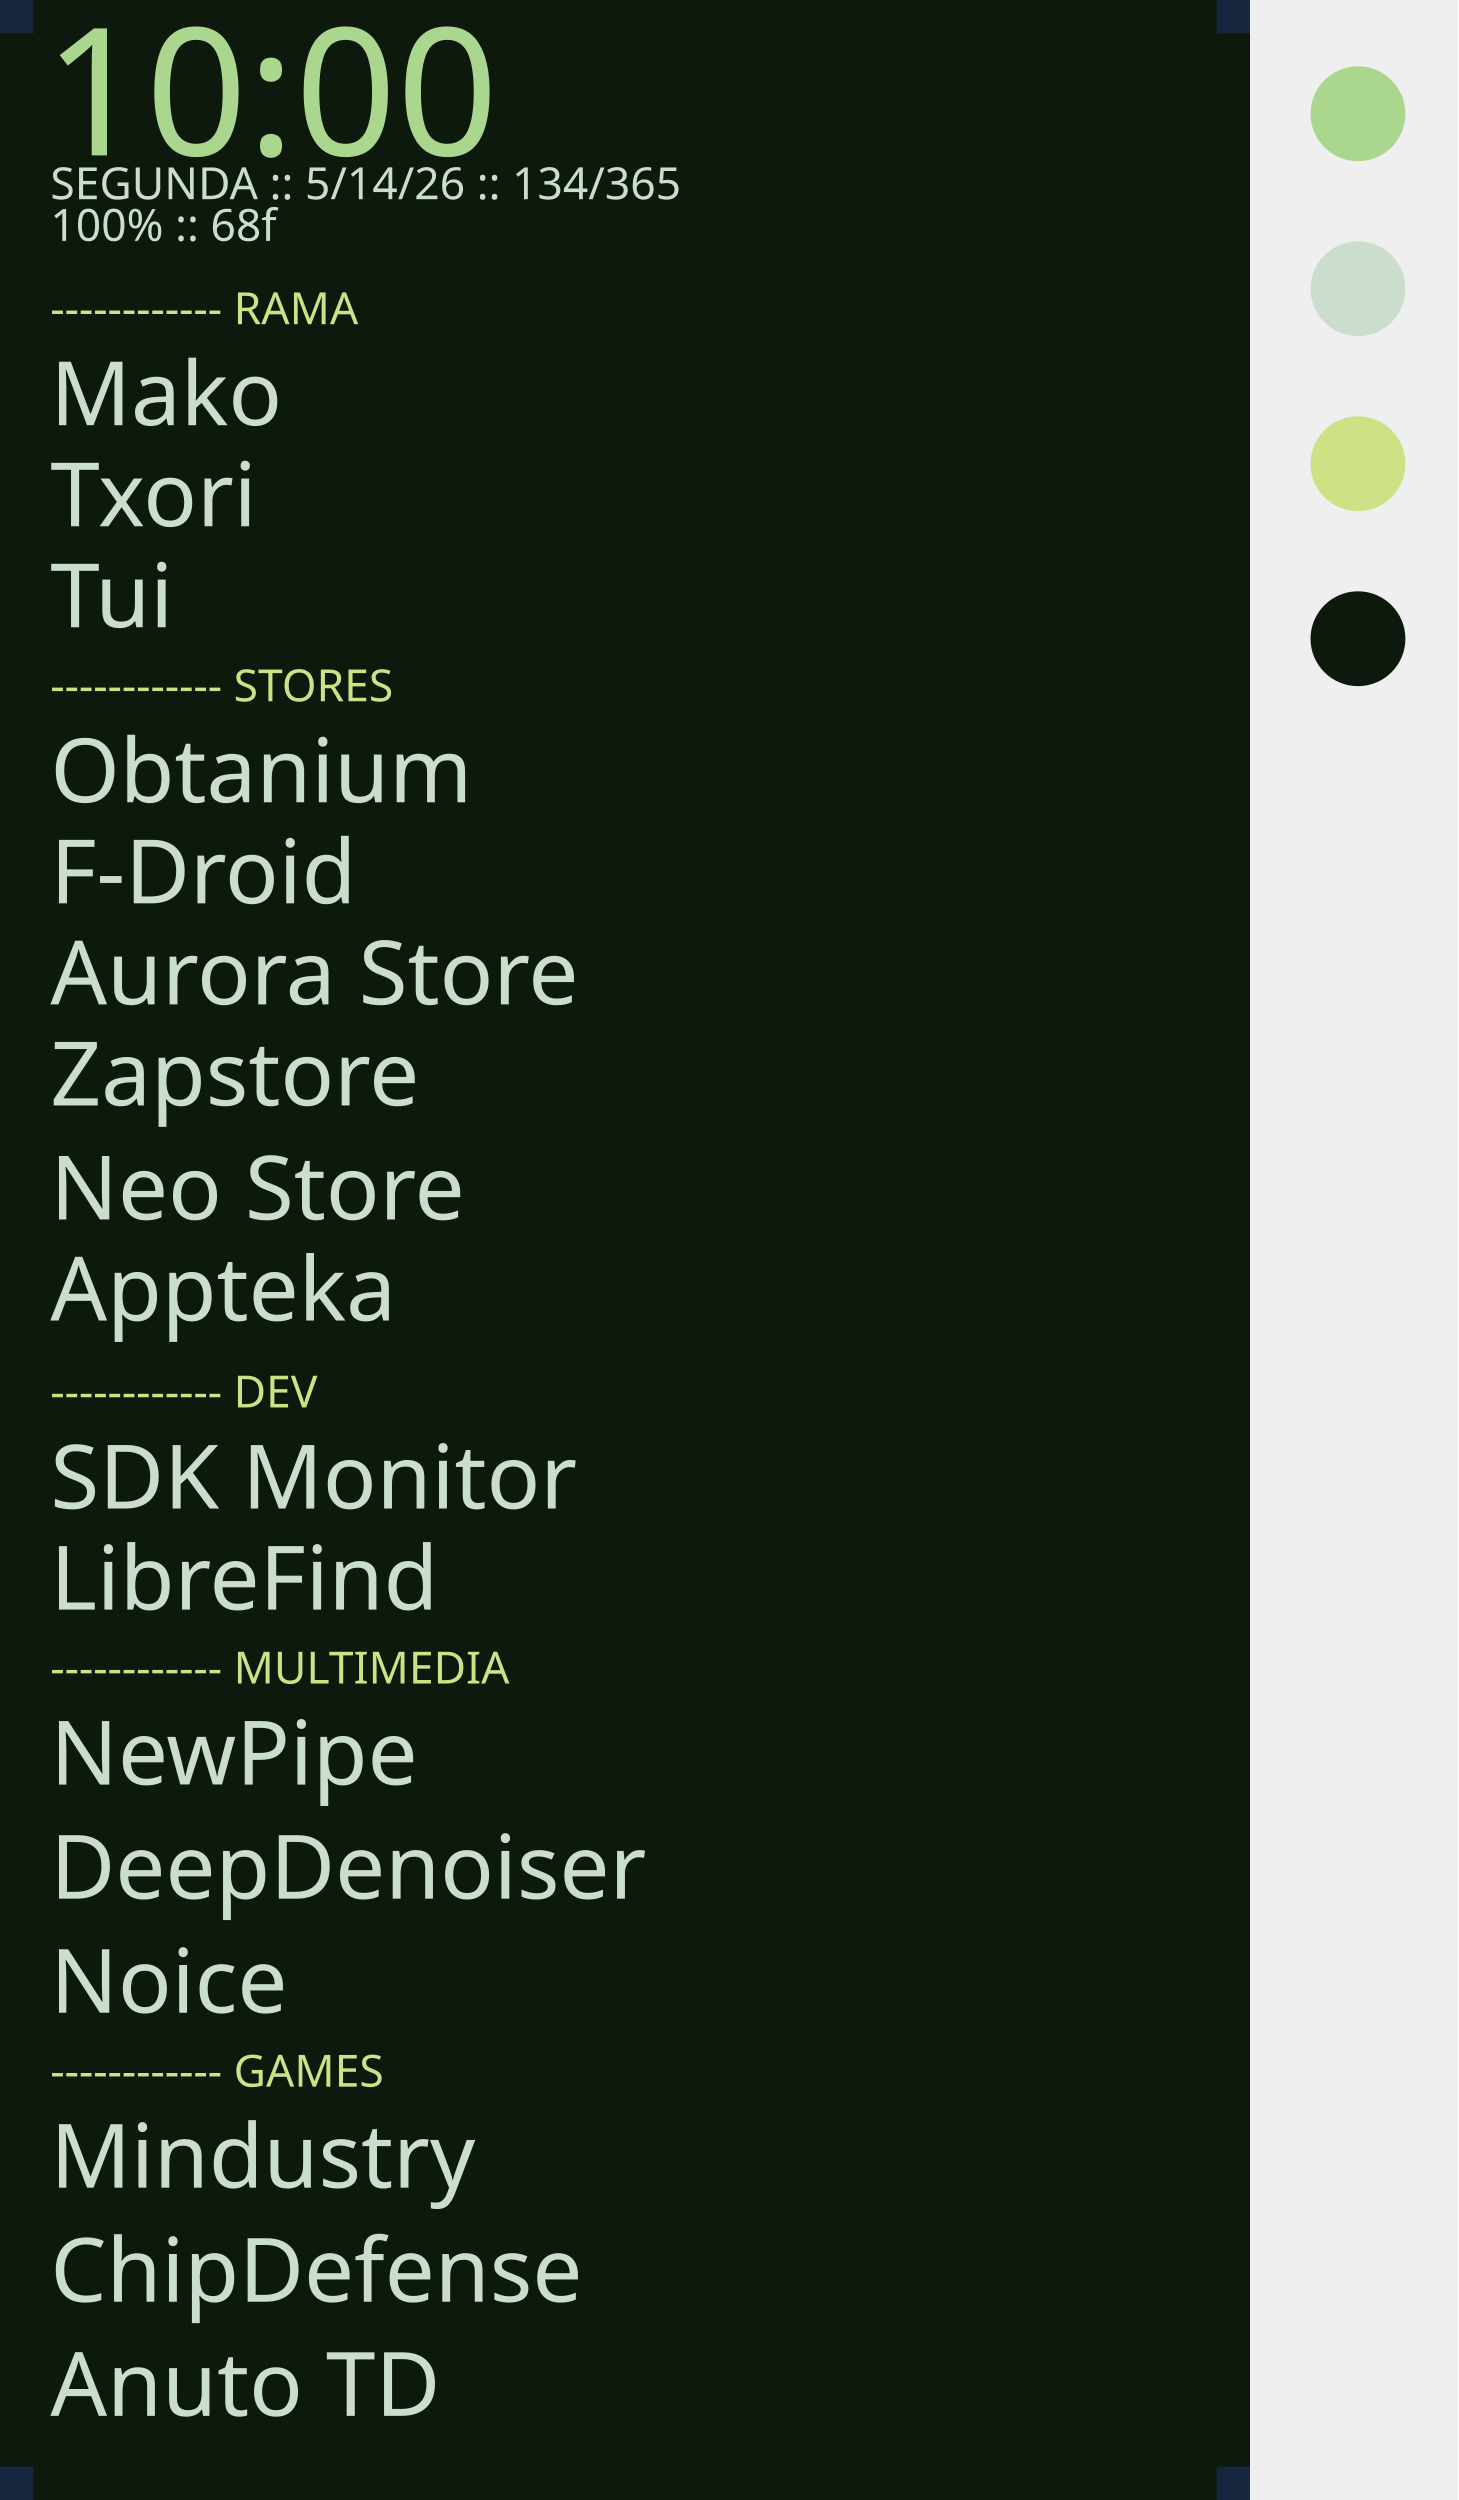
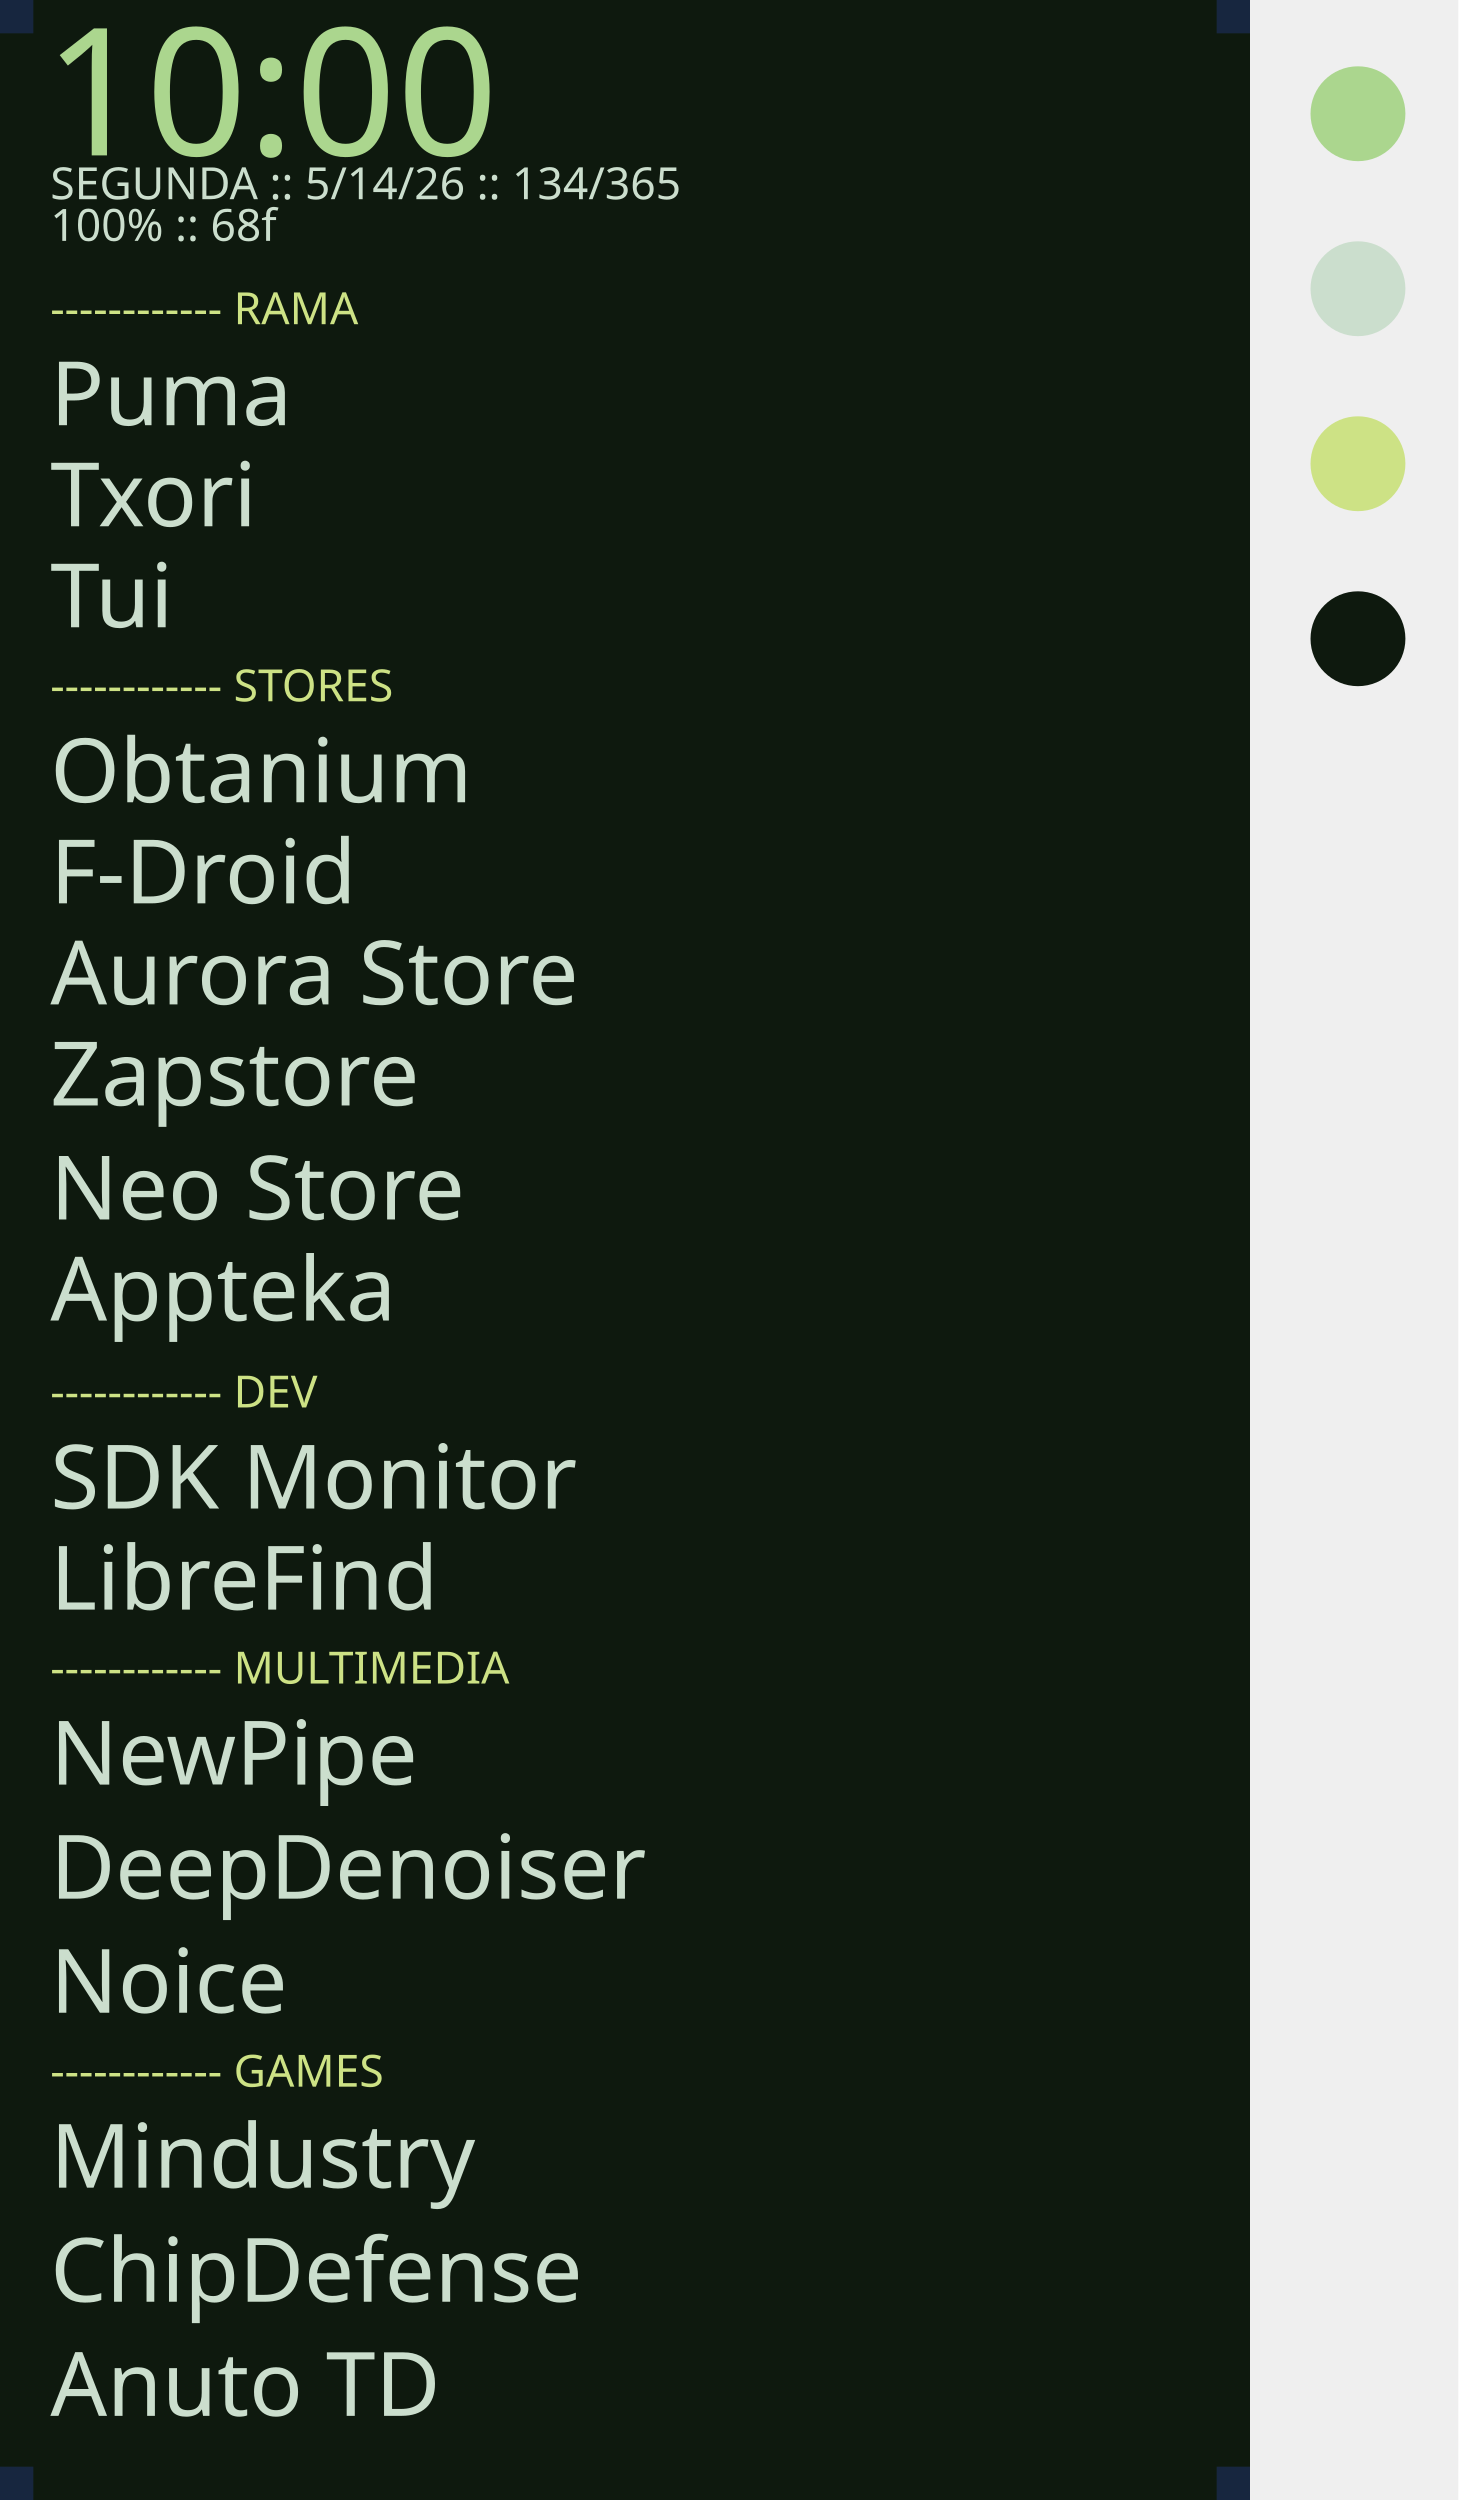
<svg xmlns="http://www.w3.org/2000/svg" width="700" height="1200" viewBox="0 0 185.208 317.5" version="1.1" id="svg1">
  <defs id="defs1">
    <rect x="140.056" y="19.634" width="198.303" height="210.738" id="rect2" />
    <rect x="140.056" y="19.634" width="98.001" height="14.387" id="rect3" />
  </defs>
  <g id="layer1">
    <rect style="fill:#efefef;fill-opacity:1;stroke-width:4.303;stroke-linecap:square" id="rect50" width="26.458" height="317.5" x="158.75" y="0" />
    <g id="g50" style="fill:#0e190e;fill-opacity:1">
      <rect style="fill:#0e190e;stroke-width:25.818;stroke-linecap:square;fill-opacity:1" id="rect1" width="158.75" height="317.5" x="0" y="0" />
      <circle style="fill:#0e190e;fill-opacity:1;stroke-width:4.303;stroke-linecap:square" id="circle45" cx="172.461" cy="81.12" r="6.025" />
    </g>
    <text xml:space="preserve" transform="matrix(0.2645833,0,0,0.2645833,-31.76498,14.98993)" id="text3" style="font-size:5.333px;font-family:'Jersey 25';-inkscape-font-specification:'Jersey 25, ';text-align:start;writing-mode:lr-tb;direction:ltr;white-space:pre;shape-inside:url(#rect3);display:inline;fill:#b8e39d;stroke-width:16.263;stroke-linecap:square" x="-11.057" y="0" />
    <g id="g37">
      <rect style="fill:#17263f;fill-opacity:1;stroke-width:4.303;stroke-linecap:square" id="rect4" width="4.233" height="4.233" x="0" y="2.220446e-16" />
      <rect style="fill:#17263f;fill-opacity:1;stroke-width:4.303;stroke-linecap:square" id="rect5" width="4.233" height="4.233" x="154.517" y="2.220446e-16" />
      <rect style="fill:#17263f;fill-opacity:1;stroke-width:4.303;stroke-linecap:square" id="rect6" width="4.233" height="4.233" x="0" y="313.267" />
      <rect style="fill:#17263f;fill-opacity:1;stroke-width:4.303;stroke-linecap:square" id="rect7" width="4.233" height="4.233" x="154.517" y="313.267" />
    </g>
    <g id="g47" style="fill:#abd68e;fill-opacity:1">
      <text xml:space="preserve" style="font-size:22.578px;font-family:'Jersey 25';-inkscape-font-specification:'Jersey 25, ';text-align:start;writing-mode:lr-tb;direction:ltr;text-anchor:start;fill:#abd68e;fill-opacity:1;stroke-width:4.303;stroke-linecap:square" x="5.569" y="19.734" id="text7">
        <tspan id="tspan7" style="stroke-width:4.303;fill:#abd68e;fill-opacity:1" x="5.569" y="19.734">10:00</tspan>
      </text>
      <circle style="fill:#abd68e;fill-opacity:1;stroke-width:4.303;stroke-linecap:square" id="path43" cx="172.461" cy="14.445" r="6.025" />
    </g>
    <g id="g48" style="fill:#cbdecd;fill-opacity:1">
      <text xml:space="preserve" style="font-size:5.644px;font-family:'Jersey 25';-inkscape-font-specification:'Jersey 25, ';text-align:start;writing-mode:lr-tb;direction:ltr;text-anchor:start;fill:#cbdecd;fill-opacity:1;stroke-width:4.303;stroke-linecap:square" x="6.395" y="25.293" id="text8">
        <tspan style="font-size:5.644px;stroke-width:4.303;fill:#cbdecd;fill-opacity:1" x="6.395" y="25.293" id="tspan9">SEGUNDA :: 5/14/26 :: 134/365</tspan>
      </text>
      <text xml:space="preserve" style="font-size:5.644px;font-family:'Jersey 25';-inkscape-font-specification:'Jersey 25, ';text-align:start;writing-mode:lr-tb;direction:ltr;text-anchor:start;fill:#cbdecd;fill-opacity:1;stroke-width:4.303;stroke-linecap:square" x="6.395" y="30.584" id="text10">
        <tspan style="font-size:5.644px;stroke-width:4.303;fill:#cbdecd;fill-opacity:1" x="6.395" y="30.584" id="tspan10">100% :: 68f</tspan>
      </text>
      <g id="g42" style="fill:#cbdecd;fill-opacity:1">
        <text xml:space="preserve" style="font-size:11.289px;font-family:'Jersey 25';-inkscape-font-specification:'Jersey 25, ';text-align:start;writing-mode:lr-tb;direction:ltr;text-anchor:start;fill:#cbdecd;fill-opacity:1;stroke-width:4.303;stroke-linecap:square" x="6.395" y="54.001" id="text13">
-           <tspan style="font-size:11.289px;stroke-width:4.303;fill:#cbdecd;fill-opacity:1" x="6.395" y="54.001" id="tspan13">Mako</tspan>
+           <tspan style="font-size:11.289px;stroke-width:4.303;fill:#cbdecd;fill-opacity:1" x="6.395" y="54.001" id="tspan13">Puma</tspan>
        </text>
        <text xml:space="preserve" style="font-size:11.289px;font-family:'Jersey 25';-inkscape-font-specification:'Jersey 25, ';text-align:start;writing-mode:lr-tb;direction:ltr;text-anchor:start;fill:#cbdecd;fill-opacity:1;stroke-width:4.303;stroke-linecap:square" x="6.395" y="66.834" id="text14">
          <tspan style="font-size:11.289px;stroke-width:4.303;fill:#cbdecd;fill-opacity:1" x="6.395" y="66.834" id="tspan14">Txori</tspan>
        </text>
        <text xml:space="preserve" style="font-size:11.289px;font-family:'Jersey 25';-inkscape-font-specification:'Jersey 25, ';text-align:start;writing-mode:lr-tb;direction:ltr;text-anchor:start;fill:#cbdecd;fill-opacity:1;stroke-width:4.303;stroke-linecap:square" x="6.395" y="79.667" id="text15">
          <tspan style="font-size:11.289px;stroke-width:4.303;fill:#cbdecd;fill-opacity:1" x="6.395" y="79.667" id="tspan15">Tui</tspan>
        </text>
      </g>
      <g id="g40" style="fill:#cbdecd;fill-opacity:1">
        <text xml:space="preserve" style="font-size:11.289px;font-family:'Jersey 25';-inkscape-font-specification:'Jersey 25, ';text-align:start;writing-mode:lr-tb;direction:ltr;text-anchor:start;fill:#cbdecd;fill-opacity:1;stroke-width:4.303;stroke-linecap:square" x="6.395" y="191.586" id="text26">
          <tspan style="font-size:11.289px;stroke-width:4.303;fill:#cbdecd;fill-opacity:1" x="6.395" y="191.586" id="tspan26">SDK Monitor</tspan>
        </text>
        <text xml:space="preserve" style="font-size:11.289px;font-family:'Jersey 25';-inkscape-font-specification:'Jersey 25, ';text-align:start;writing-mode:lr-tb;direction:ltr;text-anchor:start;fill:#cbdecd;fill-opacity:1;stroke-width:4.303;stroke-linecap:square" x="6.395" y="204.42" id="text30">
          <tspan style="font-size:11.289px;stroke-width:4.303;fill:#cbdecd;fill-opacity:1" x="6.395" y="204.42" id="tspan30">LibreFind</tspan>
        </text>
      </g>
      <g id="g39" style="fill:#cbdecd;fill-opacity:1">
        <text xml:space="preserve" style="font-size:11.289px;font-family:'Jersey 25';-inkscape-font-specification:'Jersey 25, ';text-align:start;writing-mode:lr-tb;direction:ltr;text-anchor:start;fill:#cbdecd;fill-opacity:1;stroke-width:4.303;stroke-linecap:square" x="6.395" y="226.644" id="text16">
          <tspan style="font-size:11.289px;stroke-width:4.303;fill:#cbdecd;fill-opacity:1" x="6.395" y="226.644" id="tspan16">NewPipe</tspan>
        </text>
        <text xml:space="preserve" style="font-size:11.289px;font-family:'Jersey 25';-inkscape-font-specification:'Jersey 25, ';text-align:start;writing-mode:lr-tb;direction:ltr;text-anchor:start;fill:#cbdecd;fill-opacity:1;stroke-width:4.303;stroke-linecap:square" x="6.395" y="241.129" id="text31">
          <tspan style="font-size:11.289px;stroke-width:4.303;fill:#cbdecd;fill-opacity:1" x="6.395" y="241.129" id="tspan31">DeepDenoiser</tspan>
        </text>
        <text xml:space="preserve" style="font-size:11.289px;font-family:'Jersey 25';-inkscape-font-specification:'Jersey 25, ';text-align:start;writing-mode:lr-tb;direction:ltr;text-anchor:start;fill:#cbdecd;fill-opacity:1;stroke-width:4.303;stroke-linecap:square" x="6.395" y="255.615" id="text35">
          <tspan style="font-size:11.289px;stroke-width:4.303;fill:#cbdecd;fill-opacity:1" x="6.395" y="255.615" id="tspan35">Noice</tspan>
        </text>
      </g>
      <g id="g41" style="fill:#cbdecd;fill-opacity:1">
        <text xml:space="preserve" style="font-size:11.289px;font-family:'Jersey 25';-inkscape-font-specification:'Jersey 25, ';text-align:start;writing-mode:lr-tb;direction:ltr;text-anchor:start;fill:#cbdecd;fill-opacity:1;stroke-width:4.303;stroke-linecap:square" x="6.395" y="101.892" id="text12">
          <tspan style="font-size:11.289px;stroke-width:4.303;fill:#cbdecd;fill-opacity:1" x="6.395" y="101.892" id="tspan12">Obtanium</tspan>
        </text>
        <text xml:space="preserve" style="font-size:11.289px;font-family:'Jersey 25';-inkscape-font-specification:'Jersey 25, ';text-align:start;writing-mode:lr-tb;direction:ltr;text-anchor:start;fill:#cbdecd;fill-opacity:1;stroke-width:4.303;stroke-linecap:square" x="6.395" y="114.725" id="text21">
          <tspan style="font-size:11.289px;stroke-width:4.303;fill:#cbdecd;fill-opacity:1" x="6.395" y="114.725" id="tspan21">F-Droid</tspan>
        </text>
        <text xml:space="preserve" style="font-size:11.289px;font-family:'Jersey 25';-inkscape-font-specification:'Jersey 25, ';text-align:start;writing-mode:lr-tb;direction:ltr;text-anchor:start;fill:#cbdecd;fill-opacity:1;stroke-width:4.303;stroke-linecap:square" x="6.395" y="140.391" id="text24">
          <tspan style="font-size:11.289px;stroke-width:4.303;fill:#cbdecd;fill-opacity:1" x="6.395" y="140.391" id="tspan24">Zapstore</tspan>
        </text>
        <text xml:space="preserve" style="font-size:11.289px;font-family:'Jersey 25';-inkscape-font-specification:'Jersey 25, ';text-align:start;writing-mode:lr-tb;direction:ltr;text-anchor:start;fill:#cbdecd;fill-opacity:1;stroke-width:4.303;stroke-linecap:square" x="6.395" y="154.877" id="text25">
          <tspan style="font-size:11.289px;stroke-width:4.303;fill:#cbdecd;fill-opacity:1" x="6.395" y="154.877" id="tspan25">Neo Store</tspan>
        </text>
        <text xml:space="preserve" style="font-size:11.289px;font-family:'Jersey 25';-inkscape-font-specification:'Jersey 25, ';text-align:start;writing-mode:lr-tb;direction:ltr;text-anchor:start;fill:#cbdecd;fill-opacity:1;stroke-width:4.303;stroke-linecap:square" x="6.395" y="167.71" id="text27">
          <tspan style="font-size:11.289px;stroke-width:4.303;fill:#cbdecd;fill-opacity:1" x="6.395" y="167.71" id="tspan27">Appteka</tspan>
        </text>
        <text xml:space="preserve" style="font-size:11.289px;font-family:'Jersey 25';-inkscape-font-specification:'Jersey 25, ';text-align:start;writing-mode:lr-tb;direction:ltr;text-anchor:start;fill:#cbdecd;fill-opacity:1;stroke-width:4.303;stroke-linecap:square" x="6.395" y="127.558" id="text36">
          <tspan style="font-size:11.289px;stroke-width:4.303;fill:#cbdecd;fill-opacity:1" x="6.395" y="127.558" id="tspan36">Aurora Store</tspan>
        </text>
      </g>
      <g id="g38" style="fill:#cbdecd;fill-opacity:1">
        <text xml:space="preserve" style="font-size:11.289px;font-family:'Jersey 25';-inkscape-font-specification:'Jersey 25, ';text-align:start;writing-mode:lr-tb;direction:ltr;text-anchor:start;fill:#cbdecd;fill-opacity:1;stroke-width:4.303;stroke-linecap:square" x="6.395" y="277.839" id="text33">
          <tspan style="font-size:11.289px;stroke-width:4.303;fill:#cbdecd;fill-opacity:1" x="6.395" y="277.839" id="tspan33">Mindustry</tspan>
        </text>
        <text xml:space="preserve" style="font-size:11.289px;font-family:'Jersey 25';-inkscape-font-specification:'Jersey 25, ';text-align:start;writing-mode:lr-tb;direction:ltr;text-anchor:start;fill:#cbdecd;fill-opacity:1;stroke-width:4.303;stroke-linecap:square" x="6.395" y="292.324" id="text34">
          <tspan style="font-size:11.289px;stroke-width:4.303;fill:#cbdecd;fill-opacity:1" x="6.395" y="292.324" id="tspan34">ChipDefense</tspan>
        </text>
        <text xml:space="preserve" style="font-size:11.289px;font-family:'Jersey 25';-inkscape-font-specification:'Jersey 25, ';text-align:start;writing-mode:lr-tb;direction:ltr;text-anchor:start;fill:#cbdecd;fill-opacity:1;stroke-width:4.303;stroke-linecap:square" x="6.395" y="306.81" id="text37">
          <tspan style="font-size:11.289px;stroke-width:4.303;fill:#cbdecd;fill-opacity:1" x="6.395" y="306.81" id="tspan37">Anuto TD</tspan>
        </text>
      </g>
      <circle style="fill:#cbdecd;fill-opacity:1;stroke-width:4.303;stroke-linecap:square" id="circle43" cx="172.461" cy="36.67" r="6.025" />
    </g>
    <g id="g49" style="fill:#cde285;fill-opacity:1">
      <g id="g43" style="fill:#cde285;fill-opacity:1">
        <text xml:space="preserve" style="font-size:5.644px;font-family:'Jersey 25';-inkscape-font-specification:'Jersey 25, ';text-align:start;writing-mode:lr-tb;direction:ltr;text-anchor:start;fill:#cde285;fill-opacity:1;stroke-width:4.303;stroke-linecap:square" x="6.395" y="41.168" id="text11">
          <tspan style="font-size:5.644px;stroke-width:4.303;fill:#cde285;fill-opacity:1" x="6.395" y="41.168" id="tspan11">------------ RAMA</tspan>
        </text>
        <text xml:space="preserve" style="font-size:5.644px;font-family:'Jersey 25';-inkscape-font-specification:'Jersey 25, ';text-align:start;writing-mode:lr-tb;direction:ltr;text-anchor:start;fill:#cde285;fill-opacity:1;stroke-width:4.303;stroke-linecap:square" x="6.395" y="89.059" id="text17">
          <tspan style="font-size:5.644px;stroke-width:4.303;fill:#cde285;fill-opacity:1" x="6.395" y="89.059" id="tspan17">------------ STORES</tspan>
        </text>
        <text xml:space="preserve" style="font-size:5.644px;font-family:'Jersey 25';-inkscape-font-specification:'Jersey 25, ';text-align:start;writing-mode:lr-tb;direction:ltr;text-anchor:start;fill:#cde285;fill-opacity:1;stroke-width:4.303;stroke-linecap:square" x="6.395" y="213.811" id="text28">
          <tspan style="font-size:5.644px;stroke-width:4.303;fill:#cde285;fill-opacity:1" x="6.395" y="213.811" id="tspan28">------------ MULTIMEDIA</tspan>
        </text>
        <text xml:space="preserve" style="font-size:5.644px;font-family:'Jersey 25';-inkscape-font-specification:'Jersey 25, ';text-align:start;writing-mode:lr-tb;direction:ltr;text-anchor:start;fill:#cde285;fill-opacity:1;stroke-width:4.303;stroke-linecap:square" x="6.395" y="178.753" id="text29">
          <tspan style="font-size:5.644px;stroke-width:4.303;fill:#cde285;fill-opacity:1" x="6.395" y="178.753" id="tspan29">------------ DEV</tspan>
        </text>
        <text xml:space="preserve" style="font-size:5.644px;font-family:'Jersey 25';-inkscape-font-specification:'Jersey 25, ';text-align:start;writing-mode:lr-tb;direction:ltr;text-anchor:start;fill:#cde285;fill-opacity:1;stroke-width:4.303;stroke-linecap:square" x="6.395" y="265.006" id="text32">
          <tspan style="font-size:5.644px;stroke-width:4.303;fill:#cde285;fill-opacity:1" x="6.395" y="265.006" id="tspan32">------------ GAMES</tspan>
        </text>
      </g>
      <circle style="fill:#cde285;fill-opacity:1;stroke-width:4.303;stroke-linecap:square" id="circle44" cx="172.461" cy="58.895" r="6.025" />
    </g>
  </g>
</svg>
